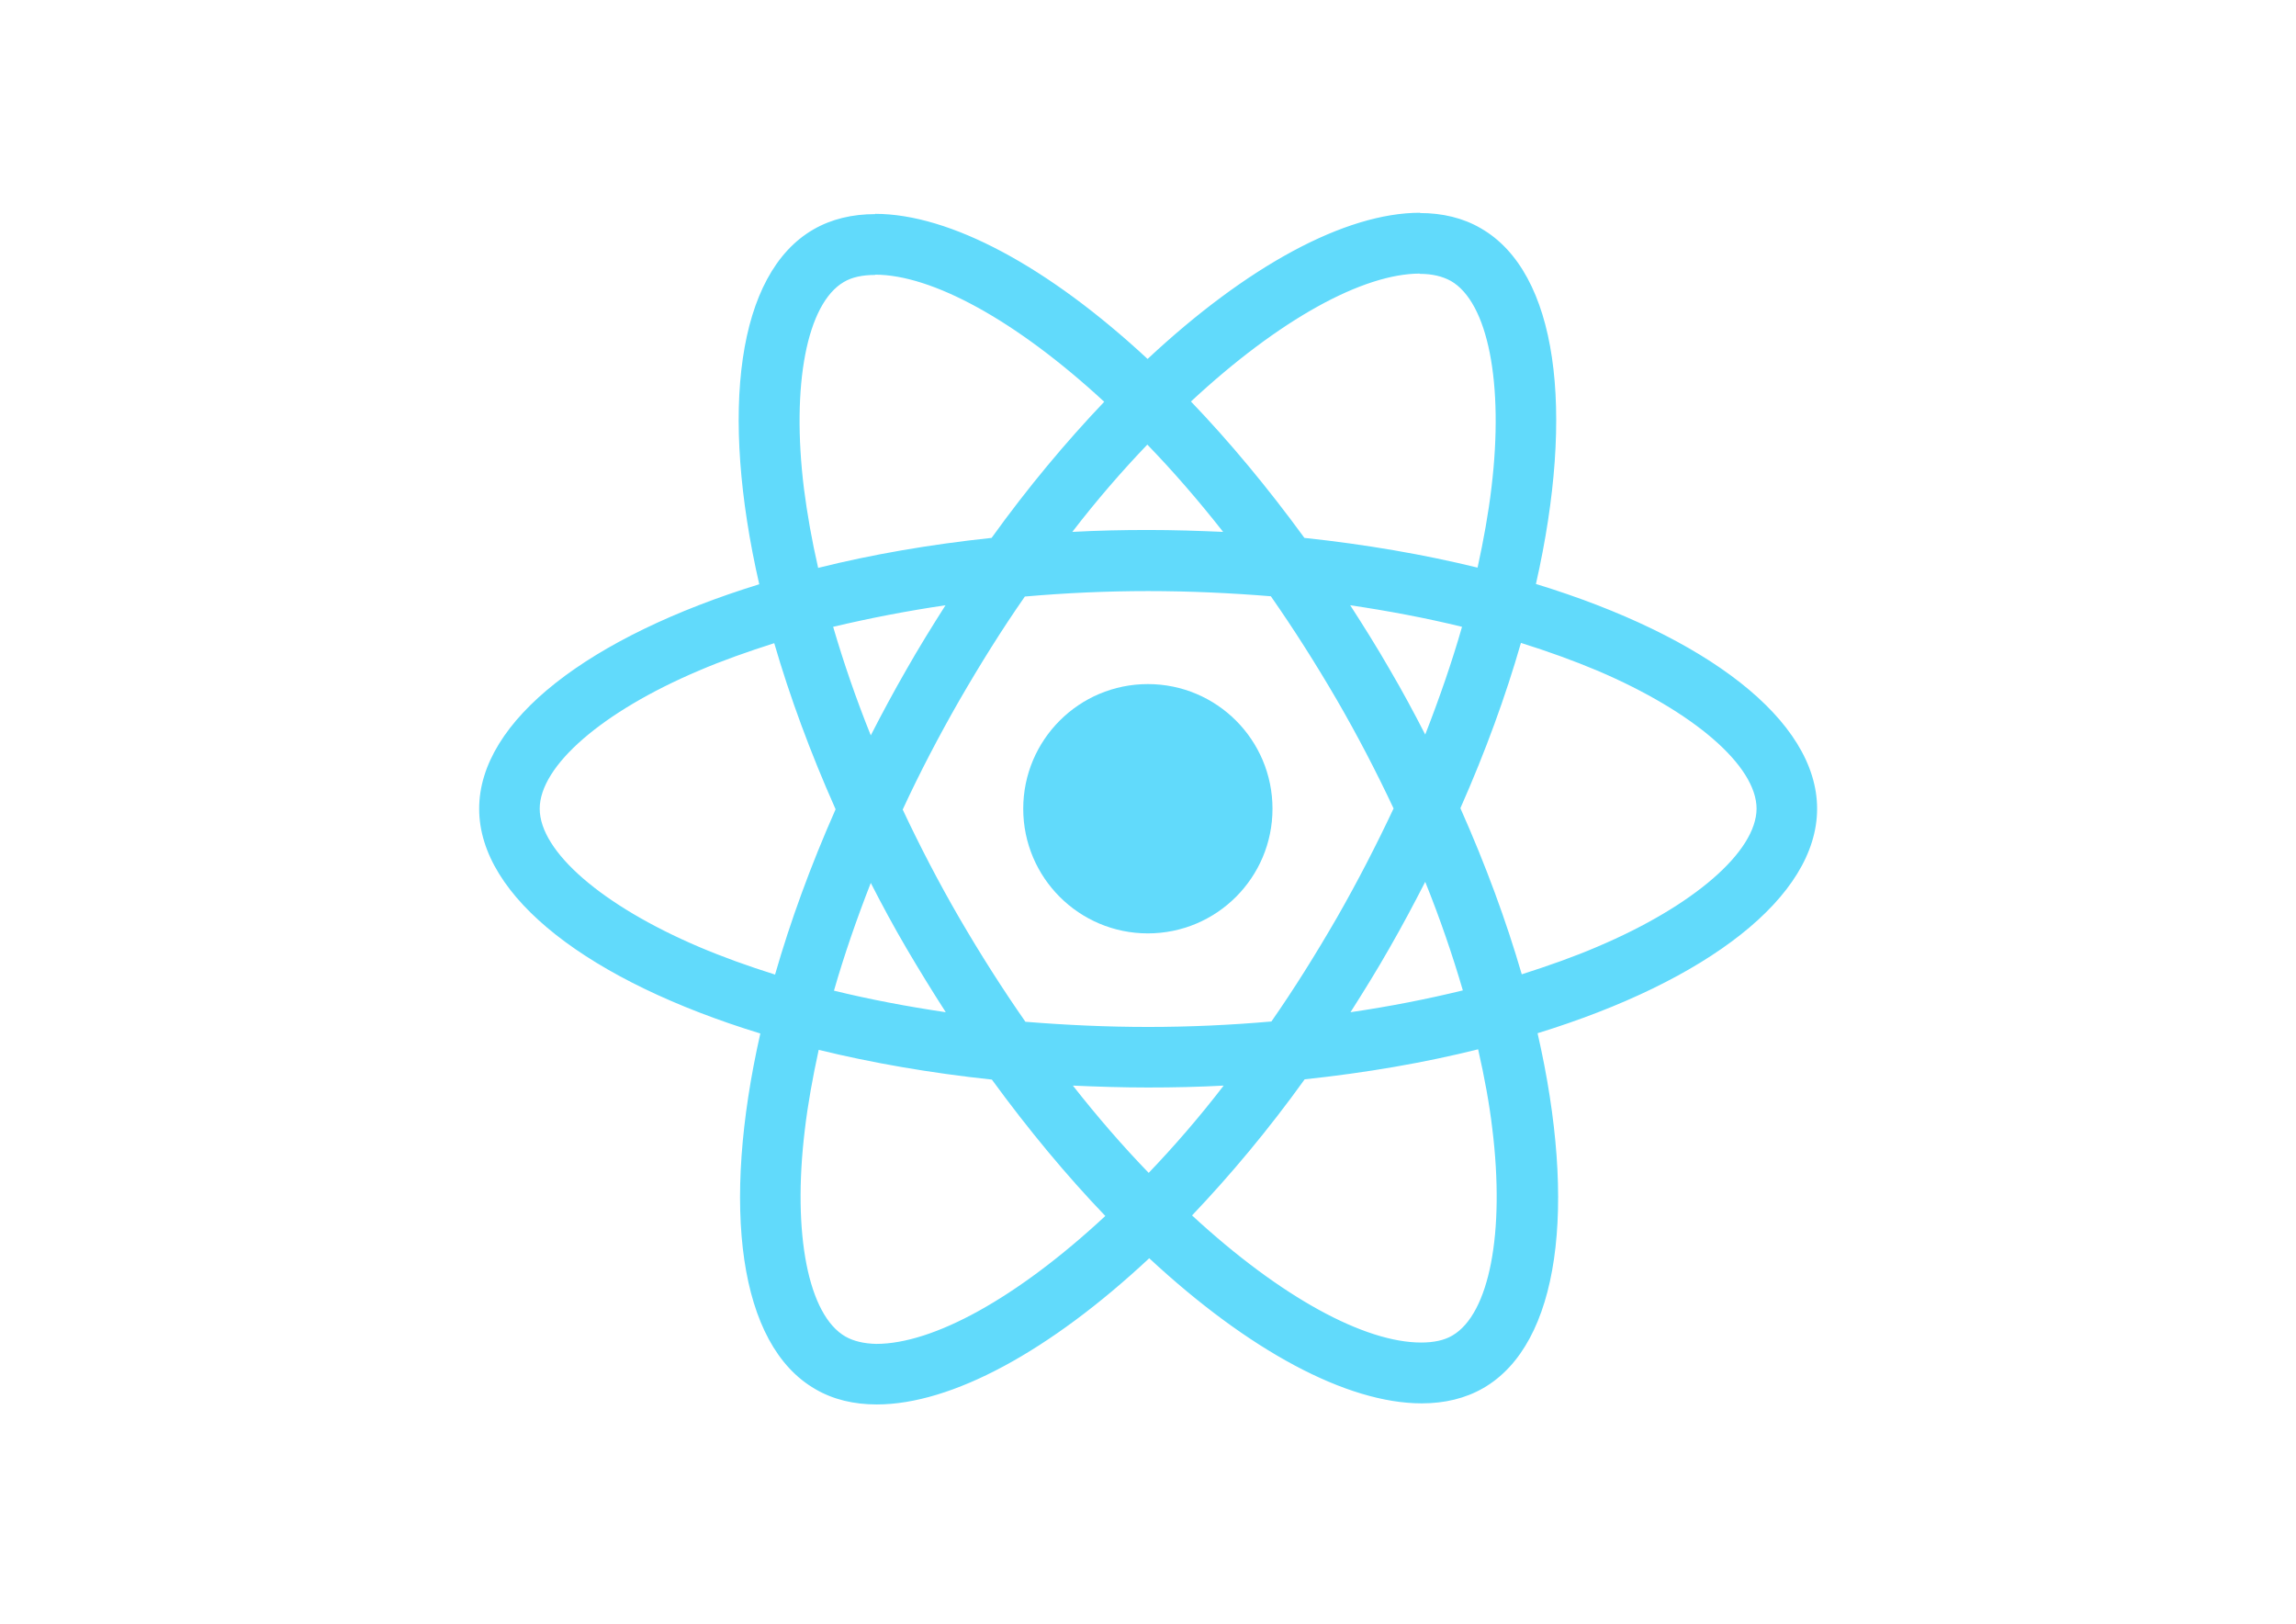
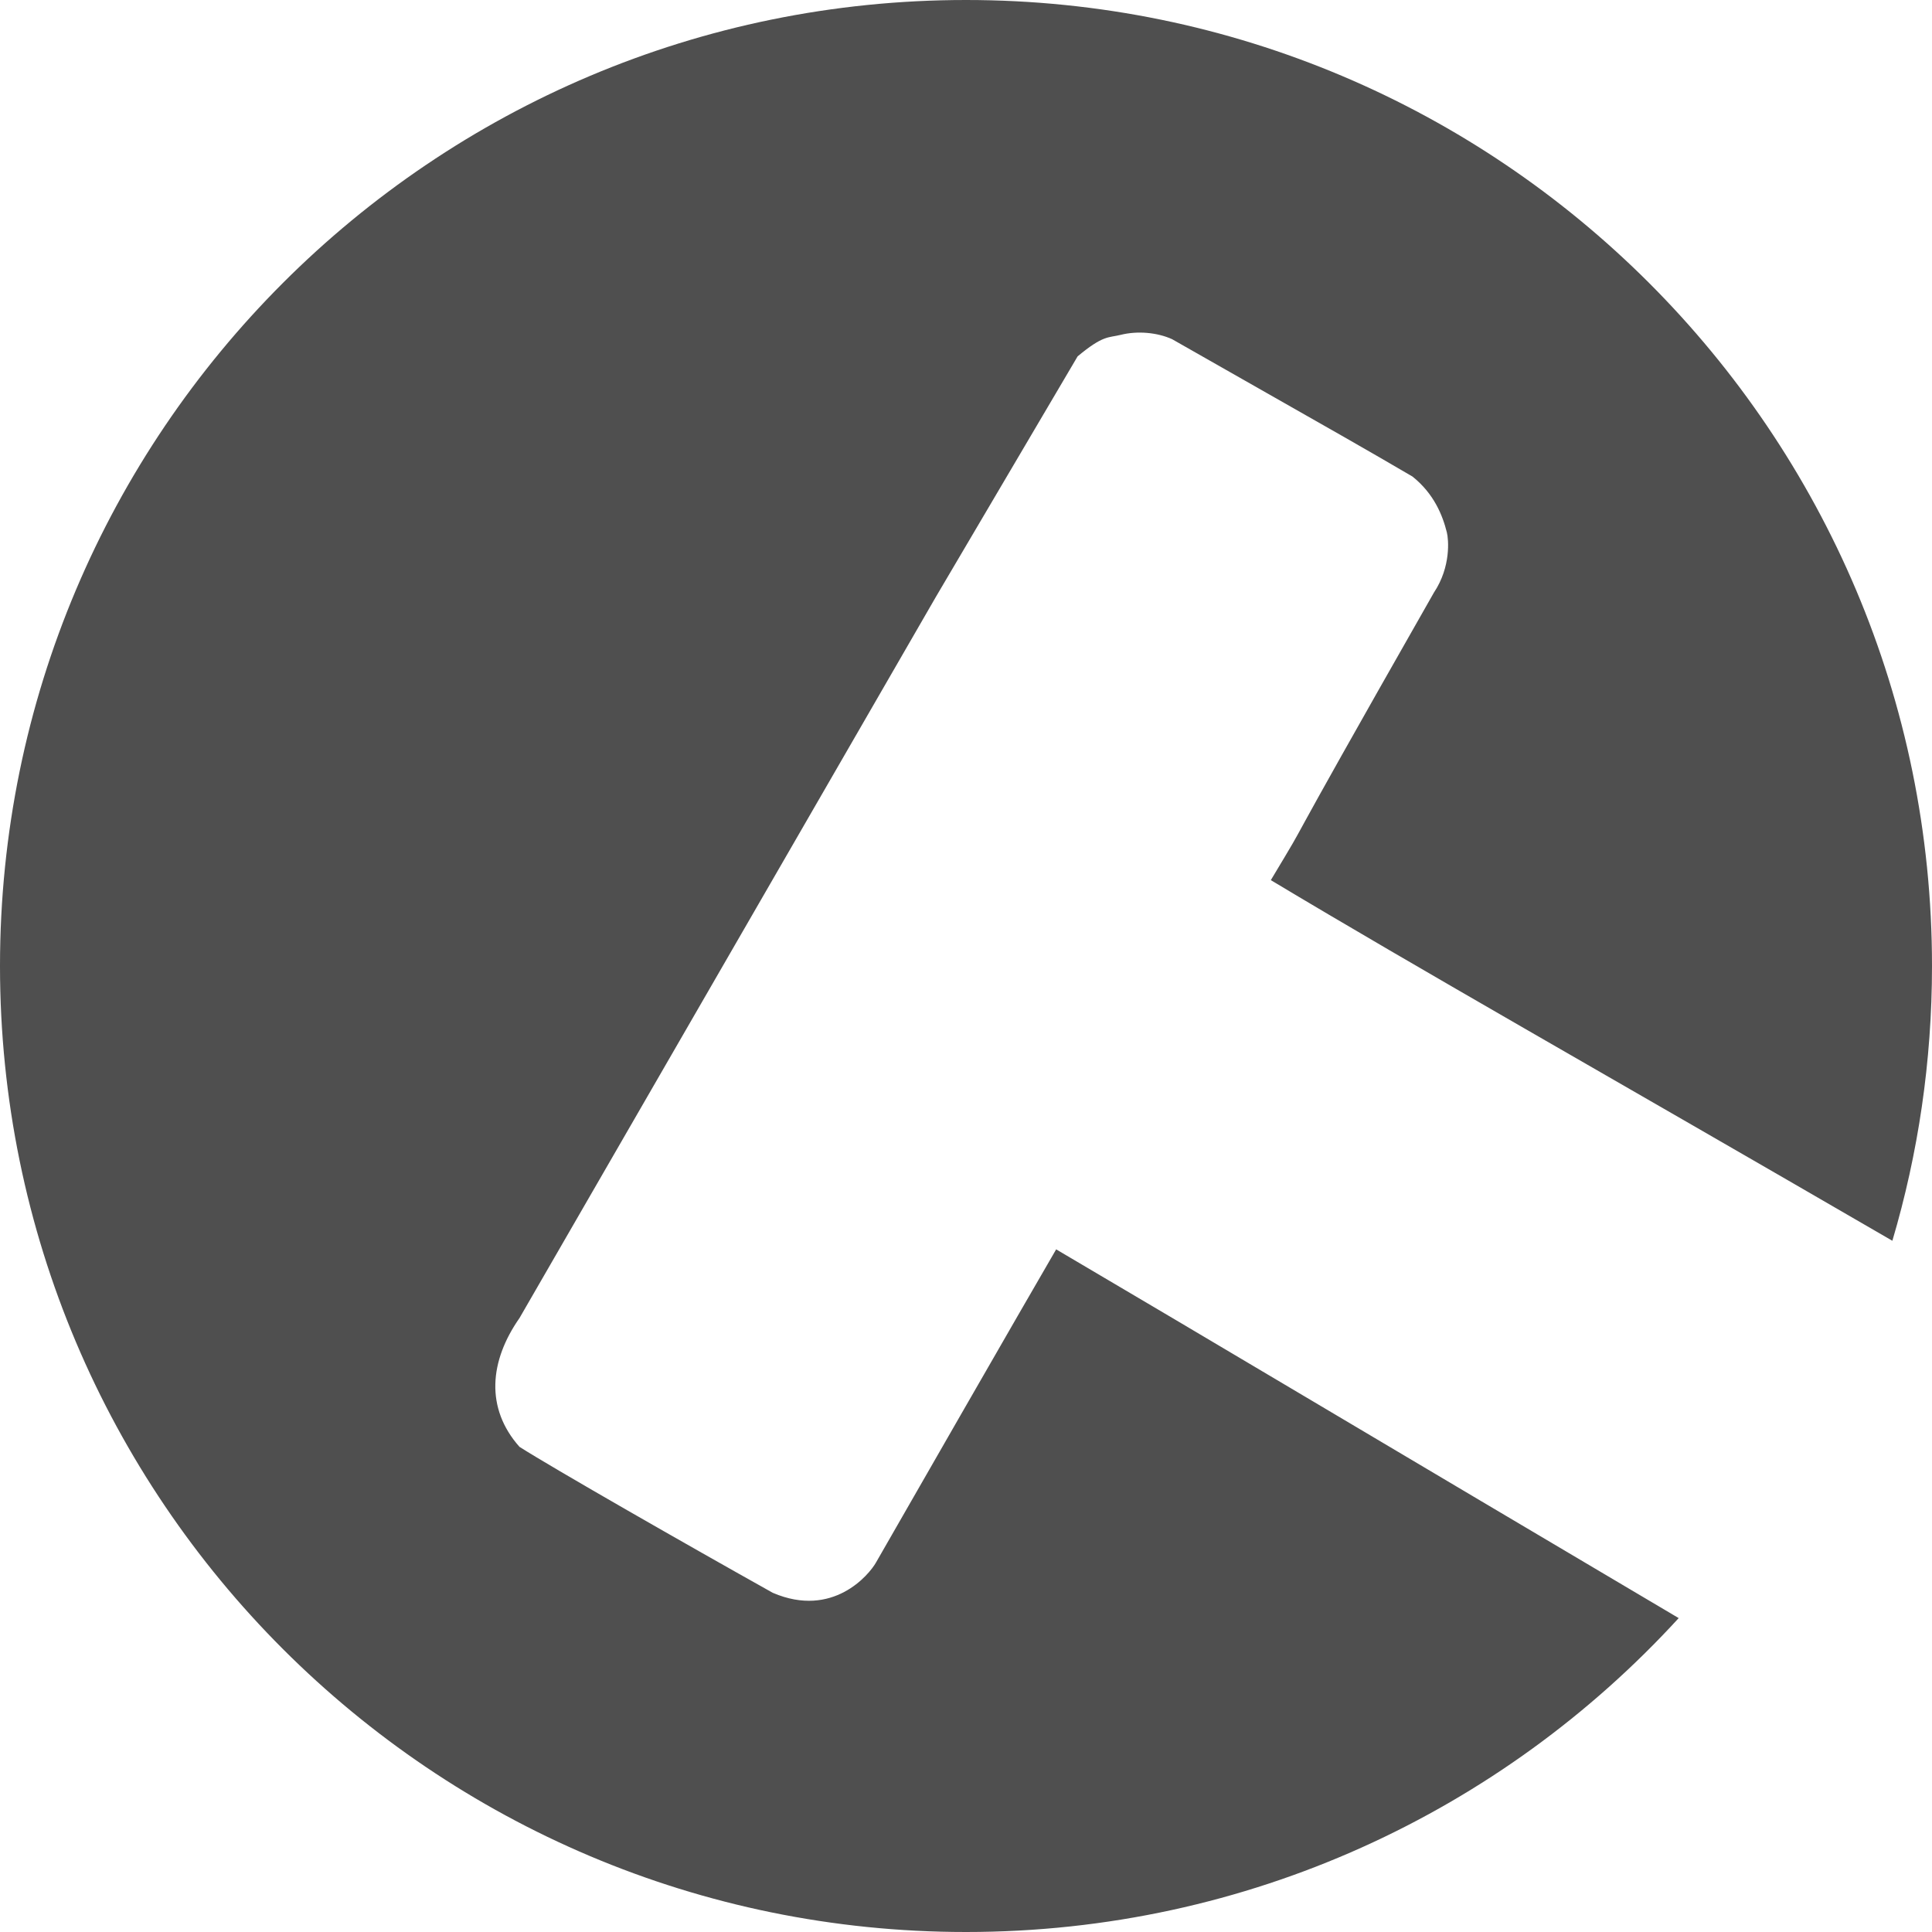
- <svg xmlns="http://www.w3.org/2000/svg" viewBox="0 0 841.9 595.3">
-   <g fill="#61DAFB">
-     <path d="M666.3 296.5c0-32.5-40.7-63.3-103.1-82.4 14.4-63.6 8-114.2-20.2-130.4-6.5-3.8-14.1-5.6-22.4-5.6v22.3c4.6 0 8.3.9 11.4 2.6 13.6 7.8 19.5 37.5 14.9 75.7-1.1 9.4-2.9 19.3-5.1 29.4-19.6-4.8-41-8.5-63.5-10.9-13.5-18.5-27.5-35.3-41.6-50 32.6-30.3 63.2-46.9 84-46.9V78c-27.5 0-63.5 19.6-99.9 53.6-36.4-33.8-72.4-53.2-99.9-53.2v22.3c20.7 0 51.4 16.5 84 46.6-14 14.7-28 31.4-41.3 49.9-22.6 2.4-44 6.1-63.6 11-2.3-10-4-19.7-5.2-29-4.7-38.2 1.1-67.9 14.6-75.8 3-1.8 6.9-2.6 11.5-2.6V78.5c-8.4 0-16 1.8-22.6 5.6-28.1 16.2-34.4 66.7-19.9 130.1-62.2 19.2-102.7 49.9-102.7 82.3 0 32.5 40.7 63.3 103.1 82.4-14.4 63.6-8 114.2 20.2 130.4 6.5 3.8 14.1 5.6 22.5 5.6 27.5 0 63.5-19.6 99.9-53.6 36.4 33.8 72.4 53.2 99.9 53.2 8.4 0 16-1.8 22.6-5.6 28.1-16.2 34.4-66.7 19.9-130.1 62-19.1 102.5-49.9 102.5-82.3zm-130.2-66.7c-3.7 12.9-8.3 26.2-13.5 39.5-4.1-8-8.4-16-13.1-24-4.6-8-9.5-15.8-14.4-23.4 14.2 2.1 27.9 4.7 41 7.9zm-45.8 106.5c-7.8 13.5-15.8 26.3-24.1 38.2-14.9 1.3-30 2-45.2 2-15.1 0-30.2-.7-45-1.9-8.3-11.9-16.4-24.6-24.2-38-7.6-13.1-14.5-26.4-20.8-39.8 6.2-13.4 13.2-26.8 20.7-39.9 7.8-13.5 15.8-26.3 24.1-38.2 14.9-1.3 30-2 45.2-2 15.1 0 30.2.7 45 1.9 8.3 11.9 16.4 24.6 24.2 38 7.6 13.1 14.5 26.4 20.8 39.8-6.3 13.4-13.2 26.8-20.7 39.9zm32.3-13c5.4 13.4 10 26.8 13.8 39.8-13.1 3.2-26.9 5.9-41.2 8 4.9-7.7 9.8-15.6 14.4-23.7 4.6-8 8.9-16.1 13-24.1zM421.2 430c-9.3-9.6-18.6-20.3-27.8-32 9 .4 18.2.7 27.5.7 9.4 0 18.7-.2 27.8-.7-9 11.7-18.3 22.4-27.5 32zm-74.4-58.9c-14.2-2.1-27.9-4.7-41-7.9 3.7-12.9 8.3-26.2 13.5-39.5 4.1 8 8.4 16 13.1 24 4.7 8 9.5 15.8 14.4 23.4zM420.7 163c9.3 9.6 18.6 20.3 27.8 32-9-.4-18.2-.7-27.5-.7-9.4 0-18.7.2-27.8.7 9-11.7 18.3-22.4 27.5-32zm-74 58.9c-4.9 7.7-9.8 15.6-14.4 23.7-4.6 8-8.9 16-13 24-5.4-13.4-10-26.8-13.8-39.8 13.1-3.1 26.9-5.8 41.2-7.9zm-90.5 125.2c-35.4-15.1-58.3-34.9-58.3-50.6 0-15.7 22.9-35.6 58.3-50.6 8.6-3.7 18-7 27.7-10.1 5.7 19.6 13.2 40 22.5 60.9-9.2 20.8-16.6 41.1-22.2 60.6-9.9-3.1-19.3-6.5-28-10.2zM310 490c-13.6-7.8-19.5-37.5-14.9-75.7 1.1-9.4 2.9-19.3 5.1-29.4 19.6 4.8 41 8.5 63.5 10.9 13.5 18.5 27.5 35.3 41.6 50-32.6 30.3-63.2 46.9-84 46.9-4.5-.1-8.3-1-11.3-2.7zm237.2-76.2c4.7 38.2-1.1 67.9-14.6 75.8-3 1.8-6.9 2.6-11.5 2.6-20.7 0-51.4-16.5-84-46.6 14-14.7 28-31.4 41.3-49.9 22.6-2.4 44-6.1 63.6-11 2.3 10.1 4.1 19.8 5.2 29.1zm38.5-66.7c-8.6 3.7-18 7-27.7 10.1-5.7-19.6-13.2-40-22.5-60.9 9.2-20.8 16.6-41.1 22.2-60.6 9.9 3.1 19.3 6.5 28.1 10.2 35.4 15.1 58.3 34.9 58.3 50.6-.1 15.7-23 35.6-58.4 50.6zM320.8 78.4z" />
-     <circle cx="420.9" cy="296.5" r="45.7" />
-     <path d="M520.5 78.1z" />
+ <svg xmlns="http://www.w3.org/2000/svg" xmlns:xlink="http://www.w3.org/1999/xlink" width="225" height="225" viewBox="0 0 225 225" version="1.1">
+   <g id="Canvas" transform="translate(113 178)">
+     <g id="TC">
+       <g id="Ellipse">
+         <use xlink:href="#path0_fill" transform="translate(-113 -178)" fill="#4F4F4F" />
+       </g>
+     </g>
  </g>
+   <defs>
+     <path id="path0_fill" d="M 225 112.5C 225 123.617 223.388 134.357 220.384 144.5C 186.08 124.597 165.5 113 148 102.5C 153.858 92.737 146.5 105 167 69C 169 66 168.7 62.8 168.5 62C 168 60 167 57.5 164.5 55.5C 158.5 52 158.5 52 136.5 39.5C 134.794 38.726 132.5 38.5 130.5 39C 129.081 39.355 128.5 39 125.5 41.5C 109 69.5 125.5 41.5 109 69.5C 70.604 136 70.604 136 60.5 153.5C 57 158.5 56.5 164 60.5 168.5C 64.518 171.057 80 179.906 90 185.5C 97 188.5 101.212 183.379 102 182C 104 178.5 119.5 151.5 123 145.5C 140 155.5 162.032 168.649 195.5 188.443C 174.932 210.911 145.361 225 112.5 225C 50.368 225 0 174.632 0 112.5C 0 50.368 50.368 0 112.5 0C 174.632 0 225 50.368 225 112.5Z" />
+   </defs>
</svg>
